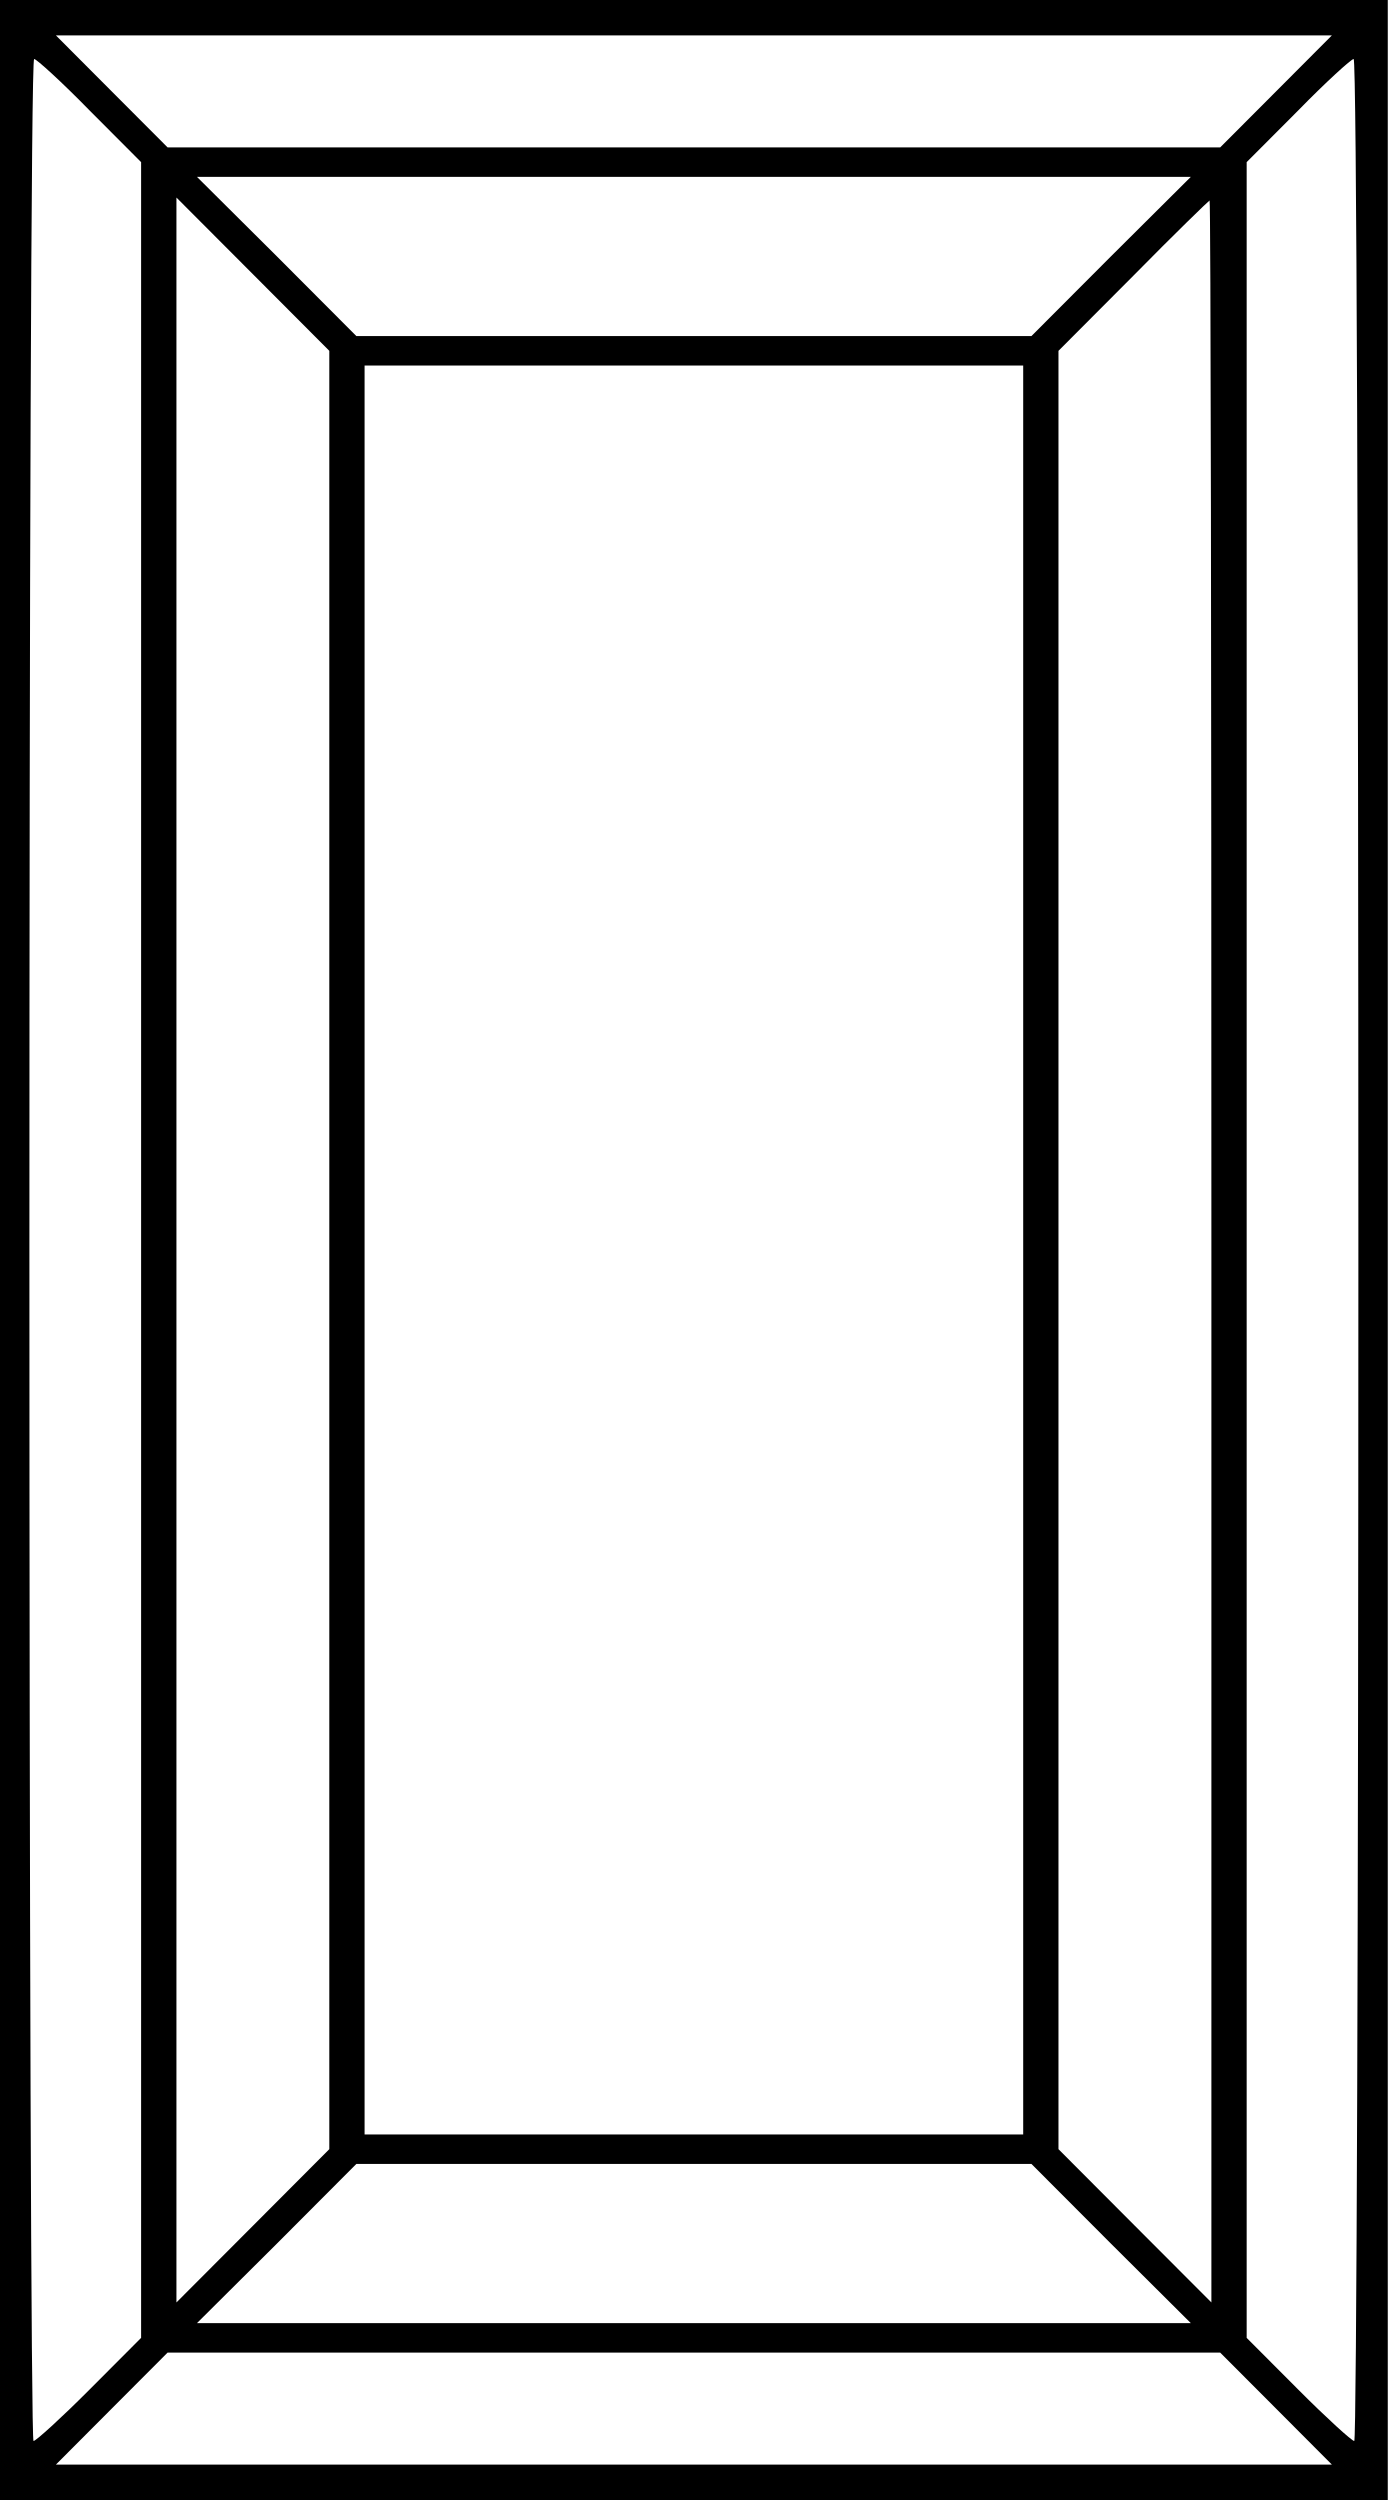
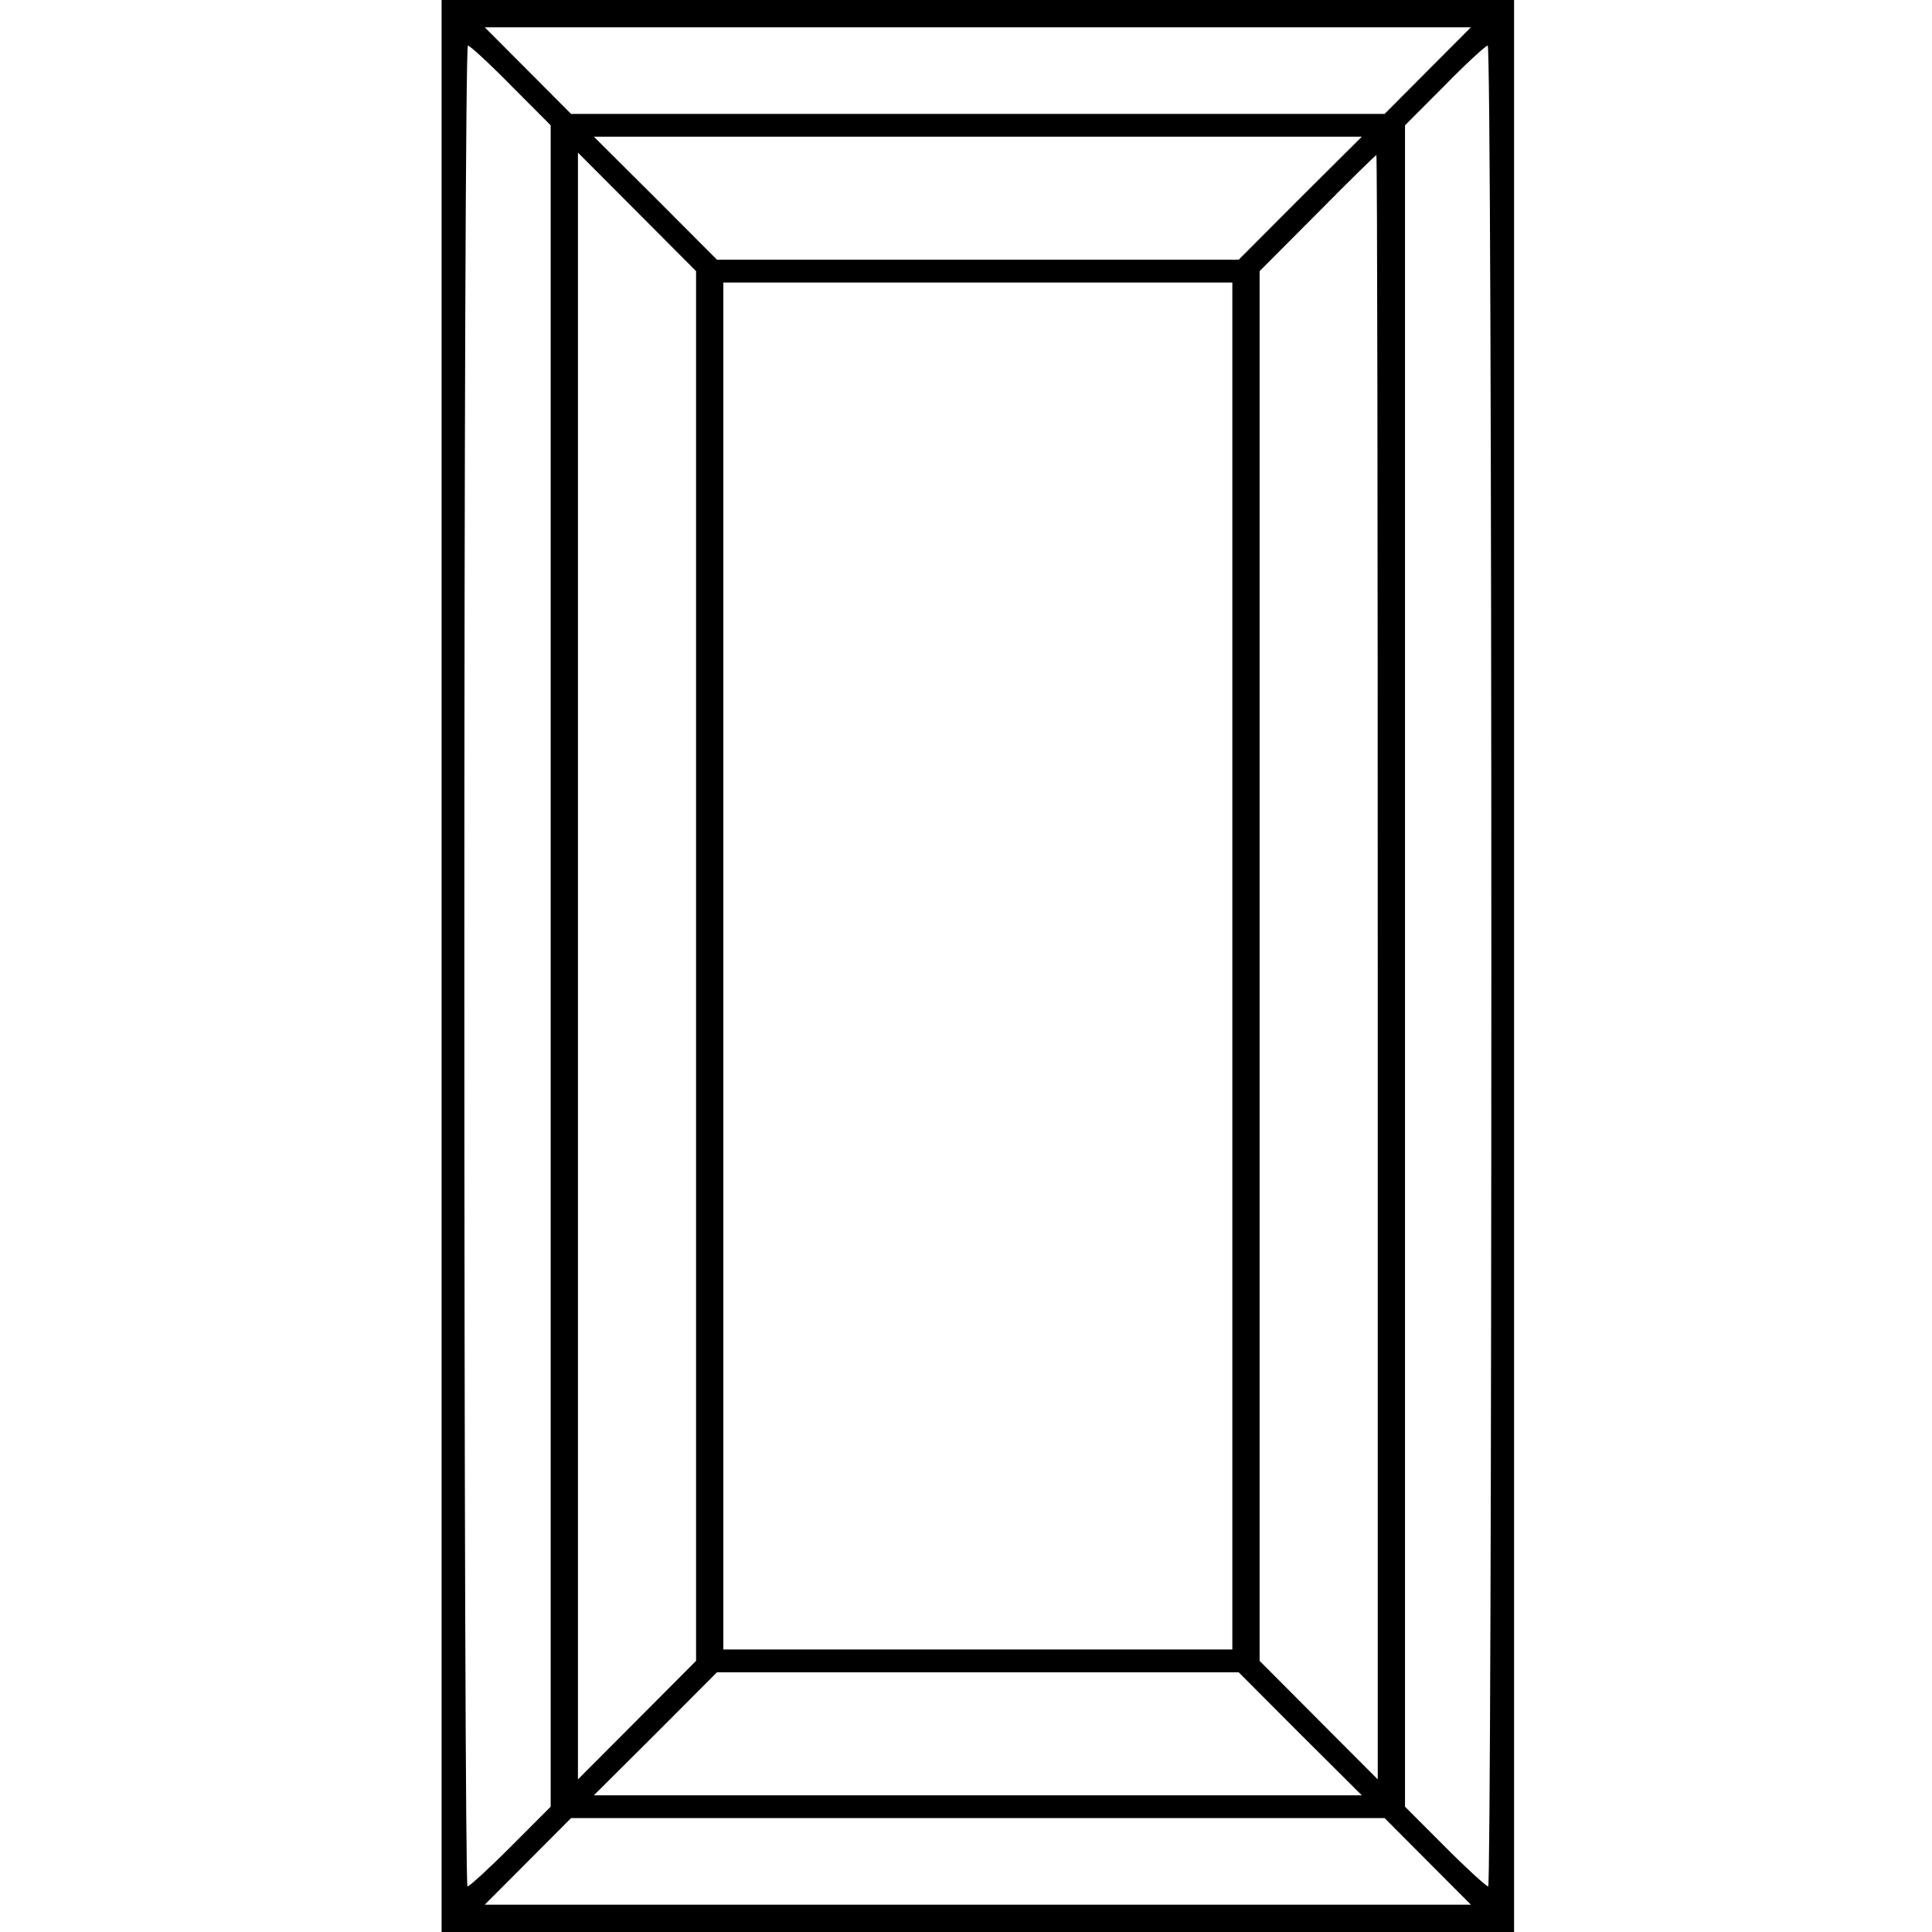
- <svg xmlns="http://www.w3.org/2000/svg" width="30" height="54" viewBox="0 0 30 54" fill="none">
-   <path d="M0 27V54H14.988H29.976V27V0H14.988H0V27ZM27.563 1.974L26.356 3.184H14.988H3.62L2.413 1.974L1.207 0.764H14.988H28.769L27.563 1.974ZM1.943 2.394L3.048 3.502V27V50.498L1.931 51.618C1.321 52.23 0.775 52.726 0.724 52.726C0.673 52.726 0.635 41.15 0.635 27C0.635 12.851 0.673 1.274 0.737 1.274C0.788 1.274 1.334 1.77 1.943 2.394ZM29.341 27C29.341 41.15 29.303 52.726 29.252 52.726C29.201 52.726 28.655 52.23 28.045 51.618L26.928 50.498V27V3.502L28.033 2.394C28.642 1.77 29.189 1.274 29.239 1.274C29.303 1.274 29.341 12.851 29.341 27ZM23.994 5.54L22.279 7.259H14.988H7.697L5.983 5.54L4.255 3.821H14.988H25.721L23.994 5.54ZM7.113 27V46.422L5.462 48.078L3.811 49.733V27V4.267L5.462 5.922L7.113 7.578V27ZM26.166 27.026V49.733L24.514 48.078L22.863 46.422V27V7.578L24.476 5.96C25.365 5.056 26.115 4.33 26.127 4.33C26.153 4.33 26.166 14.544 26.166 27.026ZM22.101 27V46.104H14.988H7.875V27V7.896H14.988H22.101V27ZM23.994 48.46L25.721 50.179H14.988H4.255L5.983 48.46L7.697 46.741H14.988H22.279L23.994 48.46ZM27.563 52.026L28.769 53.236H14.988H1.207L2.413 52.026L3.62 50.816H14.988H26.356L27.563 52.026Z" fill="currentColor" />
+ <svg xmlns="http://www.w3.org/2000/svg" width="35" height="35" viewBox="0 0 35 35" fill="none">
+   <path d="M8 17.5V35H17.715H27.429V17.5V-5.21541e-07H17.715H8V17.5ZM25.865 1.279L25.083 2.064H17.715H10.346L9.564 1.279L8.782 0.495H17.715H26.647L25.865 1.279ZM9.26 1.552L9.976 2.27V17.5V32.73L9.251 33.456C8.856 33.853 8.502 34.175 8.469 34.175C8.436 34.175 8.412 26.671 8.412 17.5C8.412 8.329 8.436 0.825 8.477 0.825C8.51 0.825 8.864 1.147 9.26 1.552ZM27.017 17.5C27.017 26.671 26.993 34.175 26.96 34.175C26.927 34.175 26.573 33.853 26.178 33.456L25.453 32.73V17.5V2.27L26.169 1.552C26.564 1.147 26.919 0.825 26.951 0.825C26.993 0.825 27.017 8.329 27.017 17.5ZM23.551 3.591L22.44 4.705H17.715H12.989L11.878 3.591L10.758 2.476H17.715H24.671L23.551 3.591ZM12.61 17.5V30.088L11.54 31.162L10.47 32.235V17.5V2.765L11.54 3.838L12.61 4.912V17.5ZM24.959 17.517V32.235L23.889 31.162L22.819 30.088V17.5V4.912L23.864 3.863C24.441 3.277 24.926 2.807 24.934 2.807C24.951 2.807 24.959 9.427 24.959 17.517ZM22.325 17.5V29.882H17.715H13.104V17.5V5.118H17.715H22.325V17.5ZM23.551 31.409L24.671 32.524H17.715H10.758L11.878 31.409L12.989 30.295H17.715H22.44L23.551 31.409ZM25.865 33.721L26.647 34.505H17.715H8.782L9.564 33.721L10.346 32.936H17.715H25.083L25.865 33.721Z" fill="currentColor" />
</svg>
